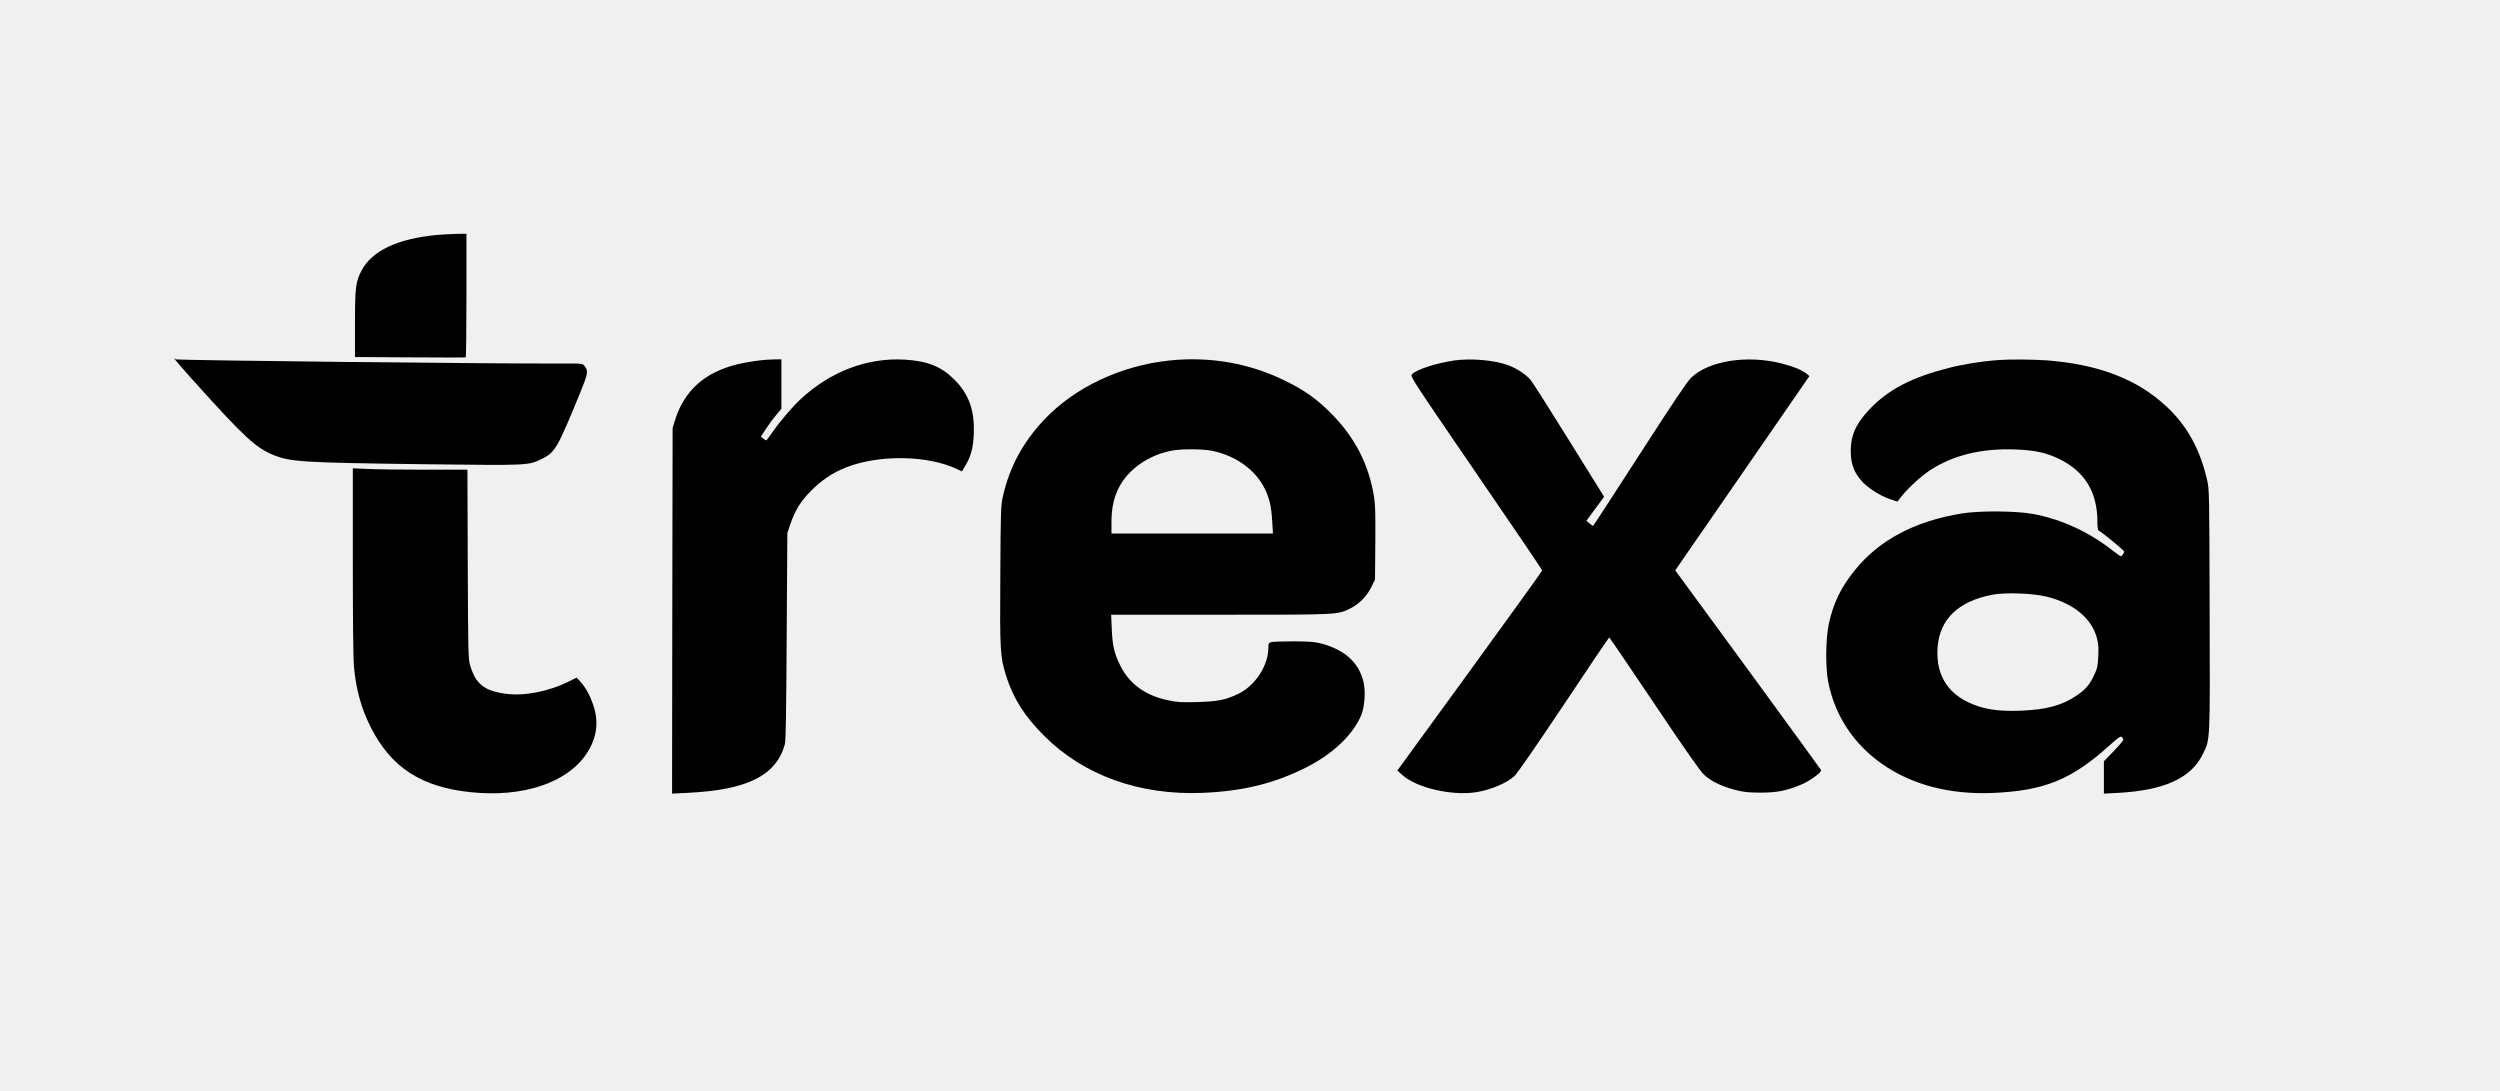
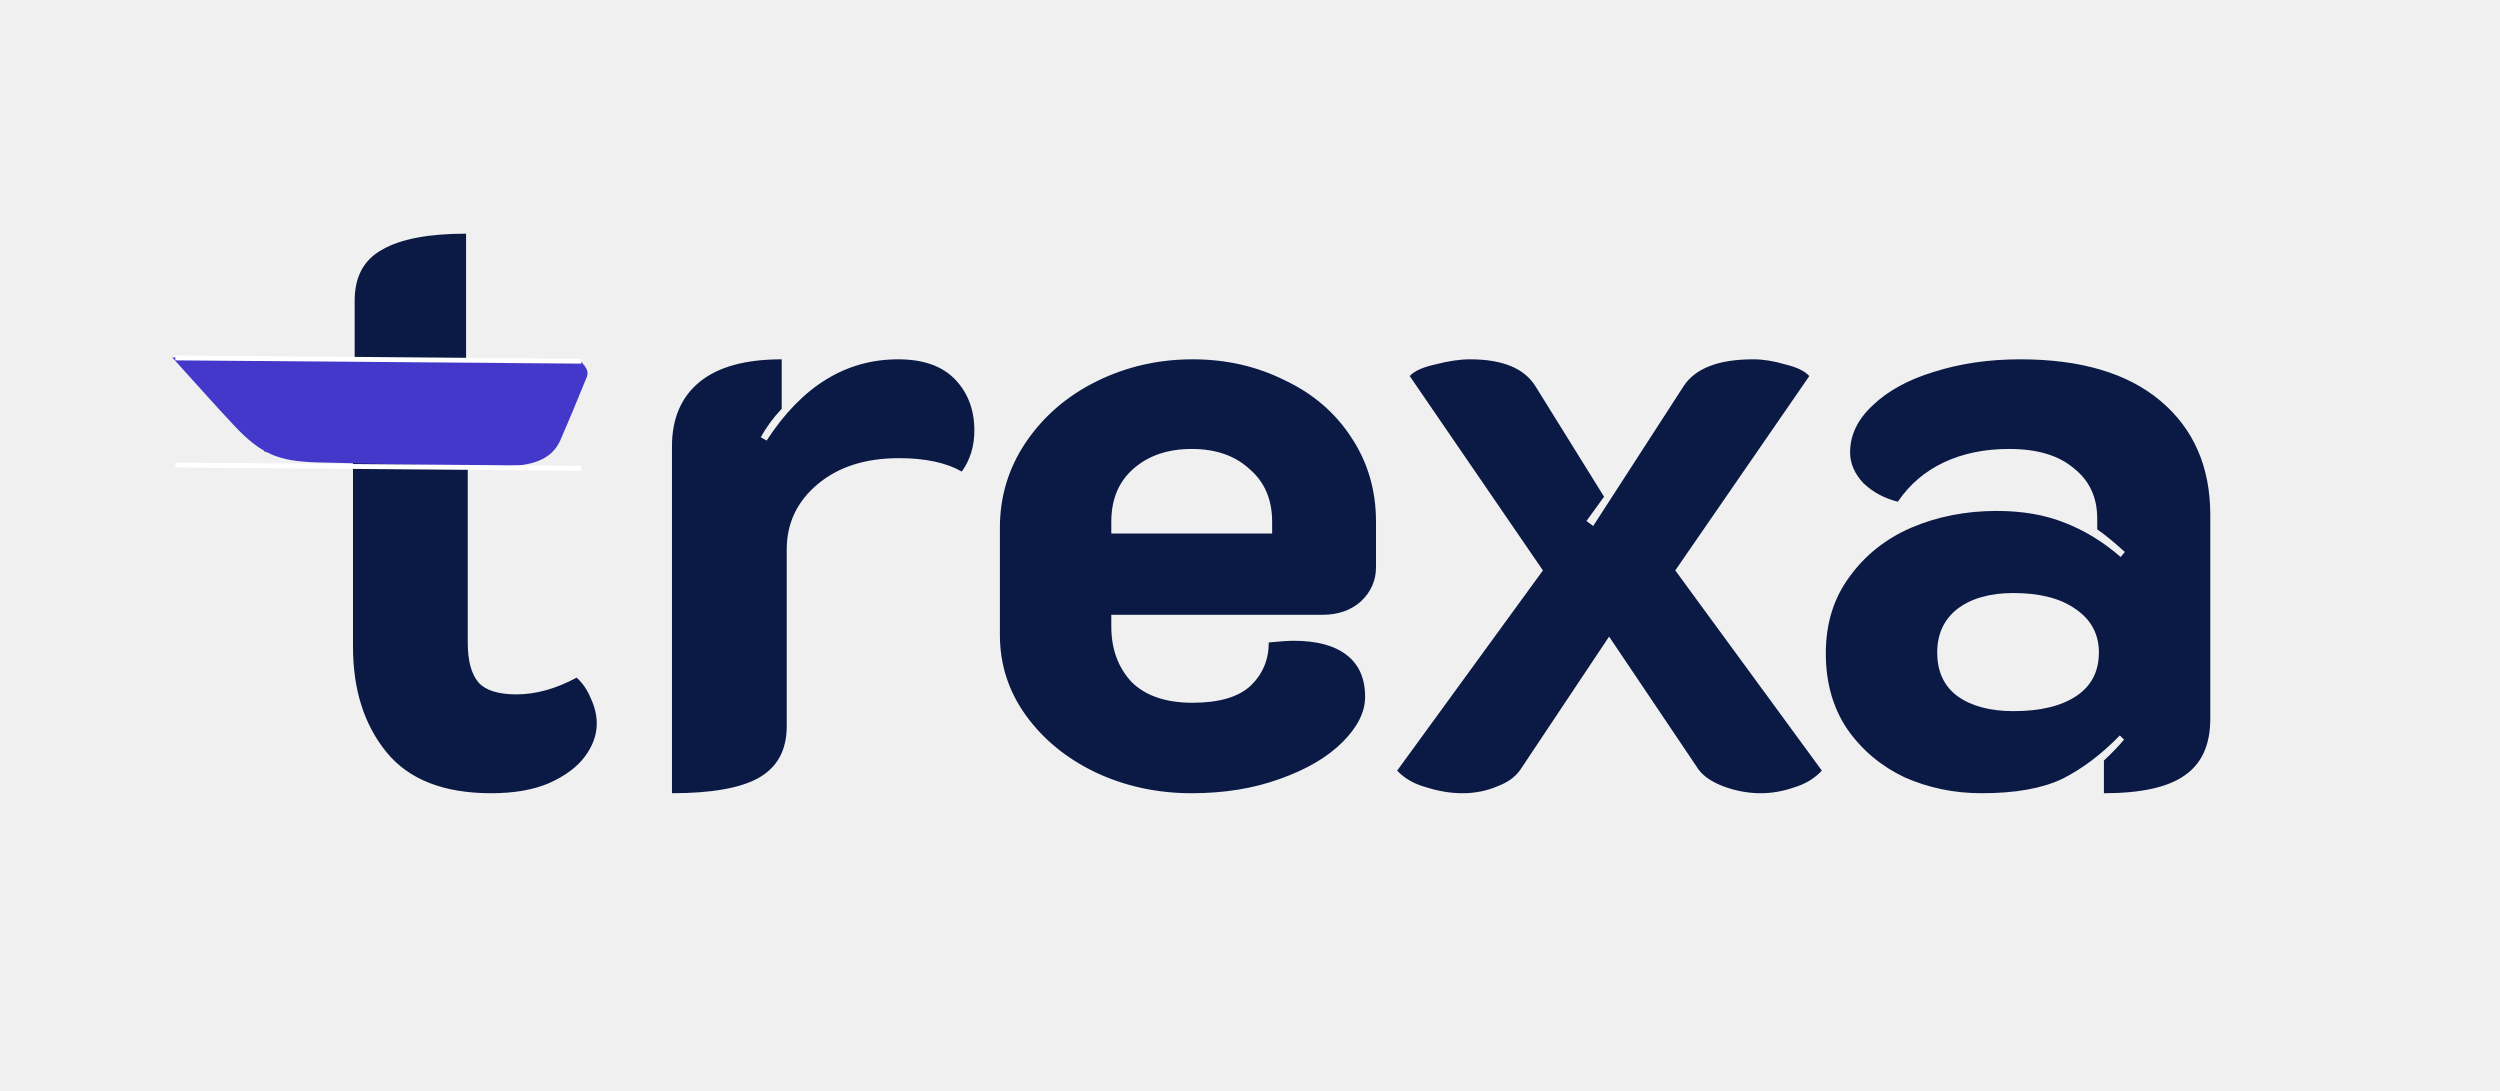
- <svg xmlns="http://www.w3.org/2000/svg" version="1.0" width="2310pt" height="1008pt" viewBox="0 0 2310 1008" preserveAspectRatio="xMidYMid meet">
-   <g transform="translate(0,1008) scale(0.1,-0.1)" fill="#000000" stroke="none">
-     <path d="M4035 7909 c-362 -35 -596 -145 -694 -328 -54 -103 -61 -153 -61 -493 l0 -307 508 -3 c279 -2 510 -2 515 0 4 2 7 259 7 573 l0 569 -92 -1 c-51 -1 -133 -6 -183 -10z" />
-     <path d="M1832 6513 c421 -467 531 -569 687 -634 163 -68 267 -74 1445 -89 926 -11 918 -11 1043 50 122 60 143 96 353 609 74 182 78 202 41 249 -17 23 -19 24 -212 23 -604 -3 -3564 29 -3567 39 -2 5 -8 10 -13 10 -5 0 95 -116 223 -257z" />
-     <path d="M7055 6754 c-202 -23 -324 -54 -444 -112 -184 -90 -310 -239 -373 -442 l-23 -75 -3 -1689 -2 -1689 142 7 c554 27 819 159 900 448 9 31 13 298 17 998 l6 955 24 70 c45 136 98 223 196 321 99 99 199 166 317 213 305 122 758 116 1030 -13 l46 -22 30 50 c54 90 75 168 80 302 8 212 -46 362 -178 495 -120 121 -249 174 -460 186 -348 20 -689 -110 -964 -367 -80 -75 -192 -207 -262 -308 -27 -39 -51 -71 -54 -71 -3 -1 -15 7 -28 17 l-22 17 49 75 c27 41 70 99 95 128 l46 54 0 229 0 229 -67 -1 c-38 -1 -81 -4 -98 -5z" />
-     <path d="M10805 6749 c-447 -47 -872 -247 -1153 -543 -198 -208 -323 -439 -385 -711 -19 -85 -21 -128 -24 -730 -5 -699 -1 -753 52 -925 67 -213 171 -378 354 -560 365 -365 880 -550 1463 -526 369 15 657 85 953 233 250 125 438 304 514 488 29 71 40 212 22 294 -39 182 -169 304 -386 363 -68 18 -108 21 -260 22 -99 0 -192 -3 -207 -7 -25 -7 -28 -12 -28 -50 0 -168 -123 -355 -282 -430 -116 -55 -183 -68 -373 -74 -146 -4 -184 -2 -270 16 -211 43 -360 152 -444 322 -57 116 -72 183 -78 337 l-6 132 1014 0 c1113 0 1077 -1 1201 61 79 40 148 111 190 196 l33 68 3 335 c2 262 0 356 -12 430 -48 300 -179 553 -401 775 -131 131 -245 212 -427 300 -327 160 -692 223 -1063 184z m387 -833 c222 -43 407 -175 494 -351 45 -94 60 -158 69 -298 l7 -117 -746 0 -746 0 0 103 c0 128 20 222 65 315 88 178 285 314 510 351 82 14 268 12 347 -3z" />
-     <path d="M13436 6749 c-169 -25 -350 -84 -390 -128 -17 -19 4 -50 593 -911 336 -490 611 -895 611 -901 0 -5 -301 -423 -669 -929 l-669 -919 43 -40 c130 -120 457 -196 685 -161 136 22 281 83 354 150 25 23 209 289 456 659 227 342 416 621 419 621 3 0 191 -275 416 -611 290 -432 425 -625 461 -658 65 -60 157 -105 281 -138 83 -22 120 -26 238 -27 154 0 241 17 380 75 77 32 189 114 182 133 -3 6 -307 424 -676 929 l-672 917 620 897 620 898 -22 19 c-42 35 -122 69 -237 98 -316 80 -670 25 -833 -131 -38 -37 -163 -223 -477 -710 -234 -363 -427 -660 -430 -660 -3 0 -18 10 -33 23 l-29 23 82 112 82 111 -324 521 c-178 286 -337 537 -355 558 -45 53 -129 108 -209 137 -128 47 -344 65 -498 43z" />
-     <path d="M18460 6753 c-142 -10 -323 -39 -455 -73 -341 -87 -554 -198 -727 -378 -136 -142 -185 -260 -176 -423 5 -98 34 -169 99 -243 54 -62 171 -137 259 -167 l72 -24 31 40 c62 80 186 195 271 250 214 140 479 204 791 192 177 -7 283 -30 400 -87 238 -115 355 -307 355 -581 0 -54 4 -78 13 -82 13 -5 121 -90 201 -160 36 -30 38 -35 25 -55 -8 -12 -18 -22 -22 -22 -5 0 -37 22 -71 49 -221 175 -481 295 -742 342 -157 29 -494 31 -654 5 -437 -70 -769 -247 -995 -529 -125 -156 -195 -300 -236 -488 -30 -135 -33 -404 -6 -542 62 -309 233 -571 498 -756 273 -192 623 -284 1019 -268 477 20 728 121 1078 436 85 77 105 91 117 81 8 -7 15 -18 15 -25 0 -7 -40 -54 -90 -106 l-90 -93 0 -149 0 -150 133 7 c425 23 673 136 781 358 69 140 67 99 63 1334 -3 1091 -3 1111 -24 1202 -66 284 -185 500 -376 677 -269 251 -622 387 -1101 425 -119 9 -350 11 -456 3z m455 -2187 c247 -63 411 -199 460 -380 14 -50 17 -90 13 -169 -4 -90 -9 -113 -36 -171 -44 -94 -81 -137 -167 -195 -137 -91 -278 -129 -520 -138 -167 -6 -284 7 -392 43 -261 87 -388 272 -370 538 18 264 191 431 508 491 120 23 378 13 504 -19z" />
-     <path d="M3260 4894 c0 -502 4 -905 10 -969 20 -220 69 -394 158 -569 188 -369 466 -549 922 -596 480 -50 889 86 1069 355 96 144 117 294 62 452 -32 94 -69 159 -118 214 l-35 38 -66 -33 c-191 -96 -418 -140 -591 -116 -198 27 -276 90 -328 265 -16 55 -18 132 -21 933 l-3 872 -393 0 c-216 0 -454 3 -529 7 l-137 6 0 -859z" />
-   </g>
+ <svg xmlns="http://www.w3.org/2000/svg" width="770" height="336" viewBox="0 0 770 336" fill="none">
+   <rect width="770" height="336" fill="none" />
+   <path d="M151.29 244.314C136.67 244.314 125.92 240.1 119.04 231.672C112.16 223.244 108.72 212.408 108.72 199.164V139.05H81.372C81.372 130.278 83.006 123.742 86.274 119.442C89.542 115.142 93.842 112.992 99.174 112.992H109.236V92.61C109.236 85.214 112.074 79.968 117.75 76.872C123.426 73.604 132.026 71.97 143.55 71.97V112.992H177.864C177.864 122.28 176.144 128.988 172.704 133.116C169.264 137.072 163.588 139.05 155.676 139.05H144.066V197.874C144.066 203.55 145.184 207.678 147.42 210.258C149.656 212.666 153.526 213.87 159.03 213.87C165.05 213.87 171.242 212.15 177.606 208.71C179.498 210.43 180.96 212.58 181.992 215.16C183.196 217.74 183.798 220.32 183.798 222.9C183.798 226.34 182.594 229.694 180.186 232.962C177.778 236.23 174.08 238.982 169.092 241.218C164.276 243.282 158.342 244.314 151.29 244.314ZM276.883 141.114C266.563 141.114 258.221 143.78 251.857 149.112C245.493 154.444 242.311 161.152 242.311 169.236V223.674C242.311 231.07 239.387 236.402 233.539 239.67C227.863 242.766 219.005 244.314 206.965 244.314V137.502C206.965 128.902 209.803 122.28 215.479 117.636C221.155 112.992 229.583 110.67 240.763 110.67V125.892C238.183 128.644 236.033 131.568 234.313 134.664L236.119 135.696C246.955 119.012 260.457 110.67 276.625 110.67C284.365 110.67 290.213 112.734 294.169 116.862C298.125 120.99 300.103 126.236 300.103 132.6C300.103 137.416 298.813 141.63 296.233 145.242C291.417 142.49 284.967 141.114 276.883 141.114ZM367.05 244.314C356.386 244.314 346.496 242.164 337.38 237.864C328.436 233.564 321.298 227.716 315.966 220.32C310.634 212.924 307.968 204.668 307.968 195.552V162.528C307.968 152.896 310.634 144.124 315.966 136.212C321.47 128.128 328.78 121.85 337.896 117.378C347.012 112.906 356.816 110.67 367.308 110.67C377.628 110.67 387.088 112.82 395.688 117.12C404.46 121.248 411.34 127.182 416.328 134.922C421.316 142.49 423.81 151.09 423.81 160.722V174.654C423.81 178.782 422.262 182.308 419.166 185.232C416.07 187.984 412.114 189.36 407.298 189.36H342.282V192.972C342.282 199.852 344.346 205.528 348.474 210C352.774 214.3 359.052 216.45 367.308 216.45C375.392 216.45 381.326 214.73 385.11 211.29C388.894 207.678 390.786 203.206 390.786 197.874C394.226 197.53 396.806 197.358 398.526 197.358C405.578 197.358 410.996 198.82 414.78 201.744C418.564 204.668 420.456 208.968 420.456 214.644C420.456 219.288 418.134 223.932 413.49 228.576C408.846 233.22 402.396 237.004 394.14 239.928C386.056 242.852 377.026 244.314 367.05 244.314ZM391.818 164.334V160.722C391.818 153.842 389.496 148.424 384.852 144.468C380.38 140.34 374.446 138.276 367.05 138.276C359.654 138.276 353.634 140.34 348.99 144.468C344.518 148.424 342.282 153.842 342.282 160.722V164.334H391.818ZM450.451 244.314C446.839 244.314 443.141 243.712 439.357 242.508C435.573 241.476 432.563 239.756 430.327 237.348L475.219 175.686L434.197 115.83C435.573 114.282 438.239 113.078 442.195 112.218C446.151 111.186 449.677 110.67 452.773 110.67C462.749 110.67 469.457 113.422 472.897 118.926L494.053 152.982L488.635 160.464L490.699 162.012L518.563 118.926C522.175 113.422 529.313 110.67 539.977 110.67C543.073 110.67 546.341 111.186 549.781 112.218C553.393 113.078 555.887 114.282 557.263 115.83L515.983 175.686L561.133 237.348C558.897 239.756 556.059 241.476 552.619 242.508C549.179 243.712 545.739 244.314 542.299 244.314C538.515 244.314 534.731 243.626 530.947 242.25C527.335 240.874 524.755 239.154 523.207 237.09L495.601 196.068L468.253 237.09C466.705 239.326 464.297 241.046 461.029 242.25C457.761 243.626 454.235 244.314 450.451 244.314ZM610.338 244.314C601.91 244.314 593.998 242.68 586.602 239.412C579.378 235.972 573.53 231.07 569.058 224.706C564.586 218.17 562.35 210.344 562.35 201.228C562.35 192.112 564.758 184.286 569.574 177.75C574.39 171.042 580.754 165.968 588.666 162.528C596.75 159.088 605.522 157.368 614.982 157.368C622.894 157.368 629.86 158.572 635.88 160.98C642.072 163.388 647.834 166.914 653.166 171.558L654.456 170.01C650.844 166.742 648.006 164.42 645.942 163.044V159.69C645.942 153.154 643.534 147.994 638.718 144.21C634.074 140.254 627.452 138.276 618.852 138.276C611.284 138.276 604.576 139.652 598.728 142.404C592.88 145.156 588.15 149.198 584.538 154.53C580.41 153.498 576.884 151.606 573.96 148.854C571.208 145.93 569.832 142.748 569.832 139.308C569.832 133.976 572.154 129.16 576.798 124.86C581.442 120.388 587.72 116.948 595.632 114.54C603.716 111.96 612.574 110.67 622.206 110.67C640.954 110.67 655.402 114.97 665.55 123.57C675.698 132.17 680.772 143.866 680.772 158.658V221.352C680.772 229.436 678.106 235.284 672.774 238.896C667.614 242.508 659.358 244.314 648.006 244.314V234.252C650.586 231.844 652.65 229.694 654.198 227.802L652.908 226.512C647.232 232.36 641.298 236.832 635.106 239.928C628.914 242.852 620.658 244.314 610.338 244.314ZM620.142 219.03C628.398 219.03 634.848 217.482 639.492 214.386C644.136 211.29 646.458 206.818 646.458 200.97C646.458 195.294 644.05 190.822 639.234 187.554C634.59 184.286 628.226 182.652 620.142 182.652C612.918 182.652 607.156 184.286 602.856 187.554C598.728 190.822 596.664 195.294 596.664 200.97C596.664 206.818 598.728 211.29 602.856 214.386C607.156 217.482 612.918 219.03 620.142 219.03Z" fill="#0B1A45" />
+   <path d="M99.616 110.485C126.591 110.835 153.007 111.172 179.051 111.504C181.881 114.395 180.893 115.708 180.345 117.056C177.838 123.234 175.291 129.395 172.629 135.507C169.984 141.58 163.679 144.011 152.707 143.49C134.208 143.328 116.128 142.894 97.804 142.42C85.634 142.105 80.307 139.79 72.101 131.052C66.02 124.577 60.25 118.033 53.069 110.119C69.378 110.245 84.218 110.359 99.616 110.485Z" fill="#4338CA" />
+   <line x1="54.006" y1="110.24" x2="179.006" y2="111.248" stroke="white" stroke-width="1.5" />
+   <line x1="54.006" y1="143.24" x2="179.006" y2="144.248" stroke="white" stroke-width="1.5" />
</svg>
